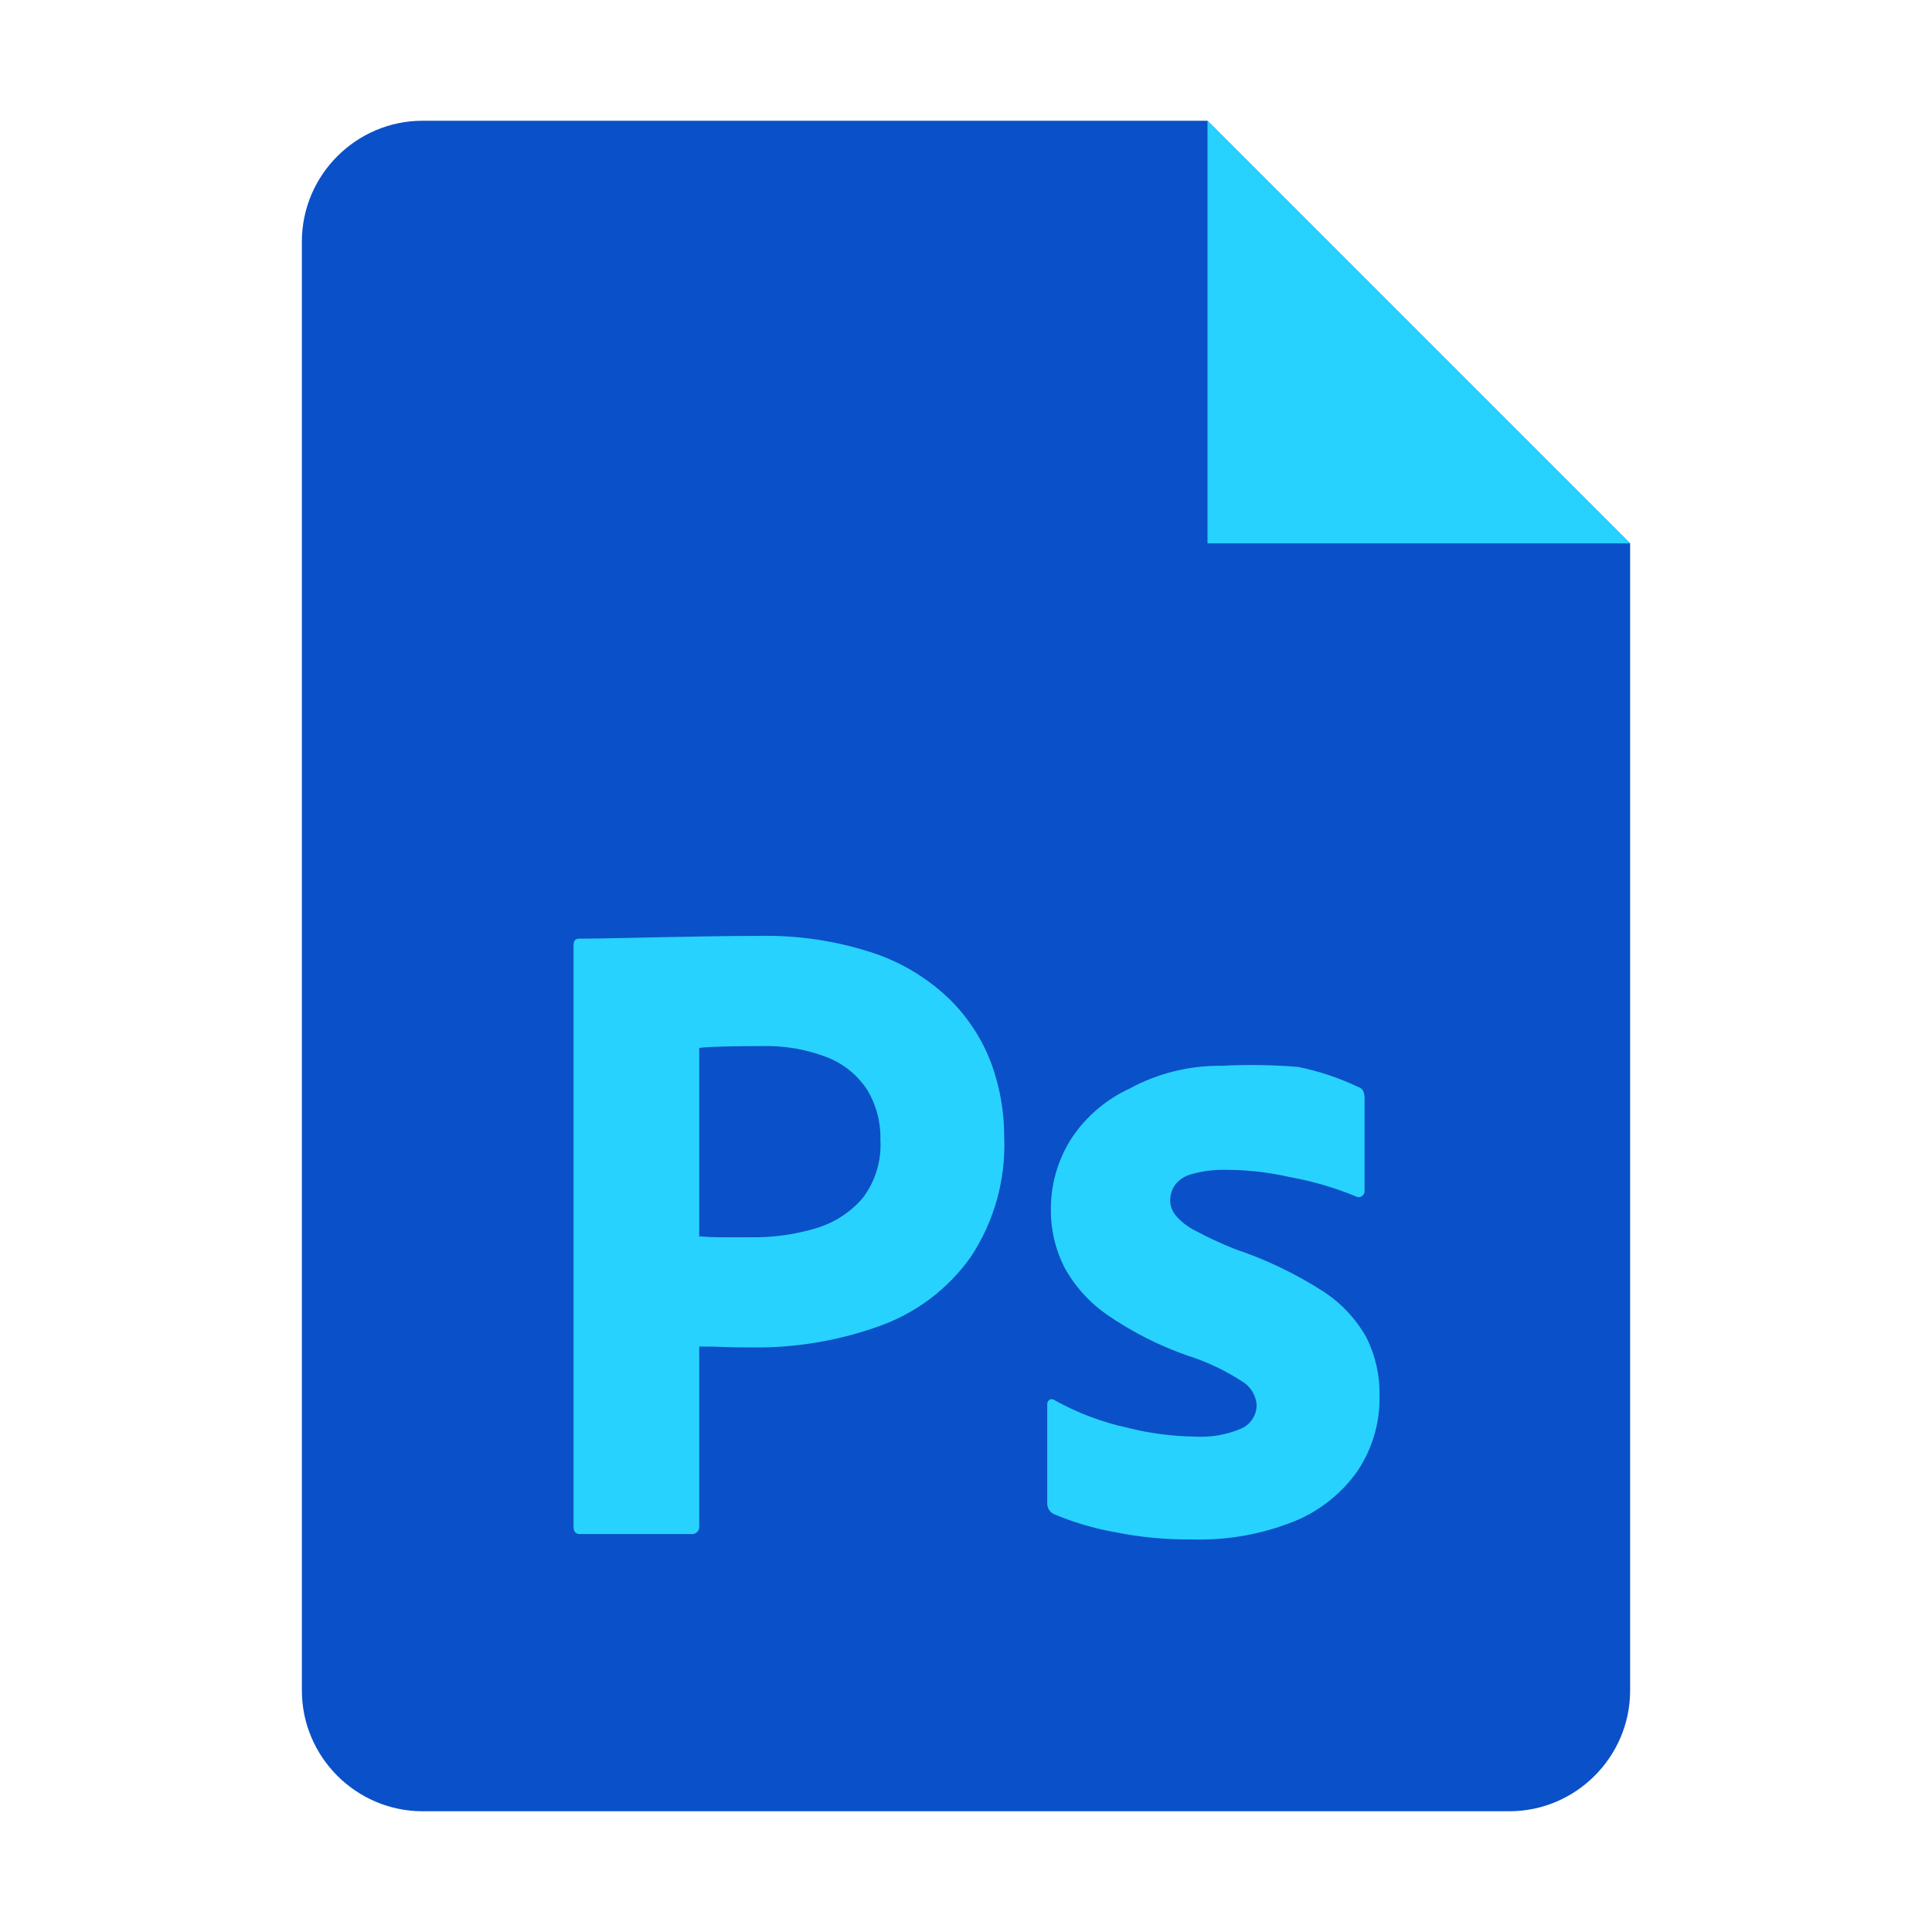
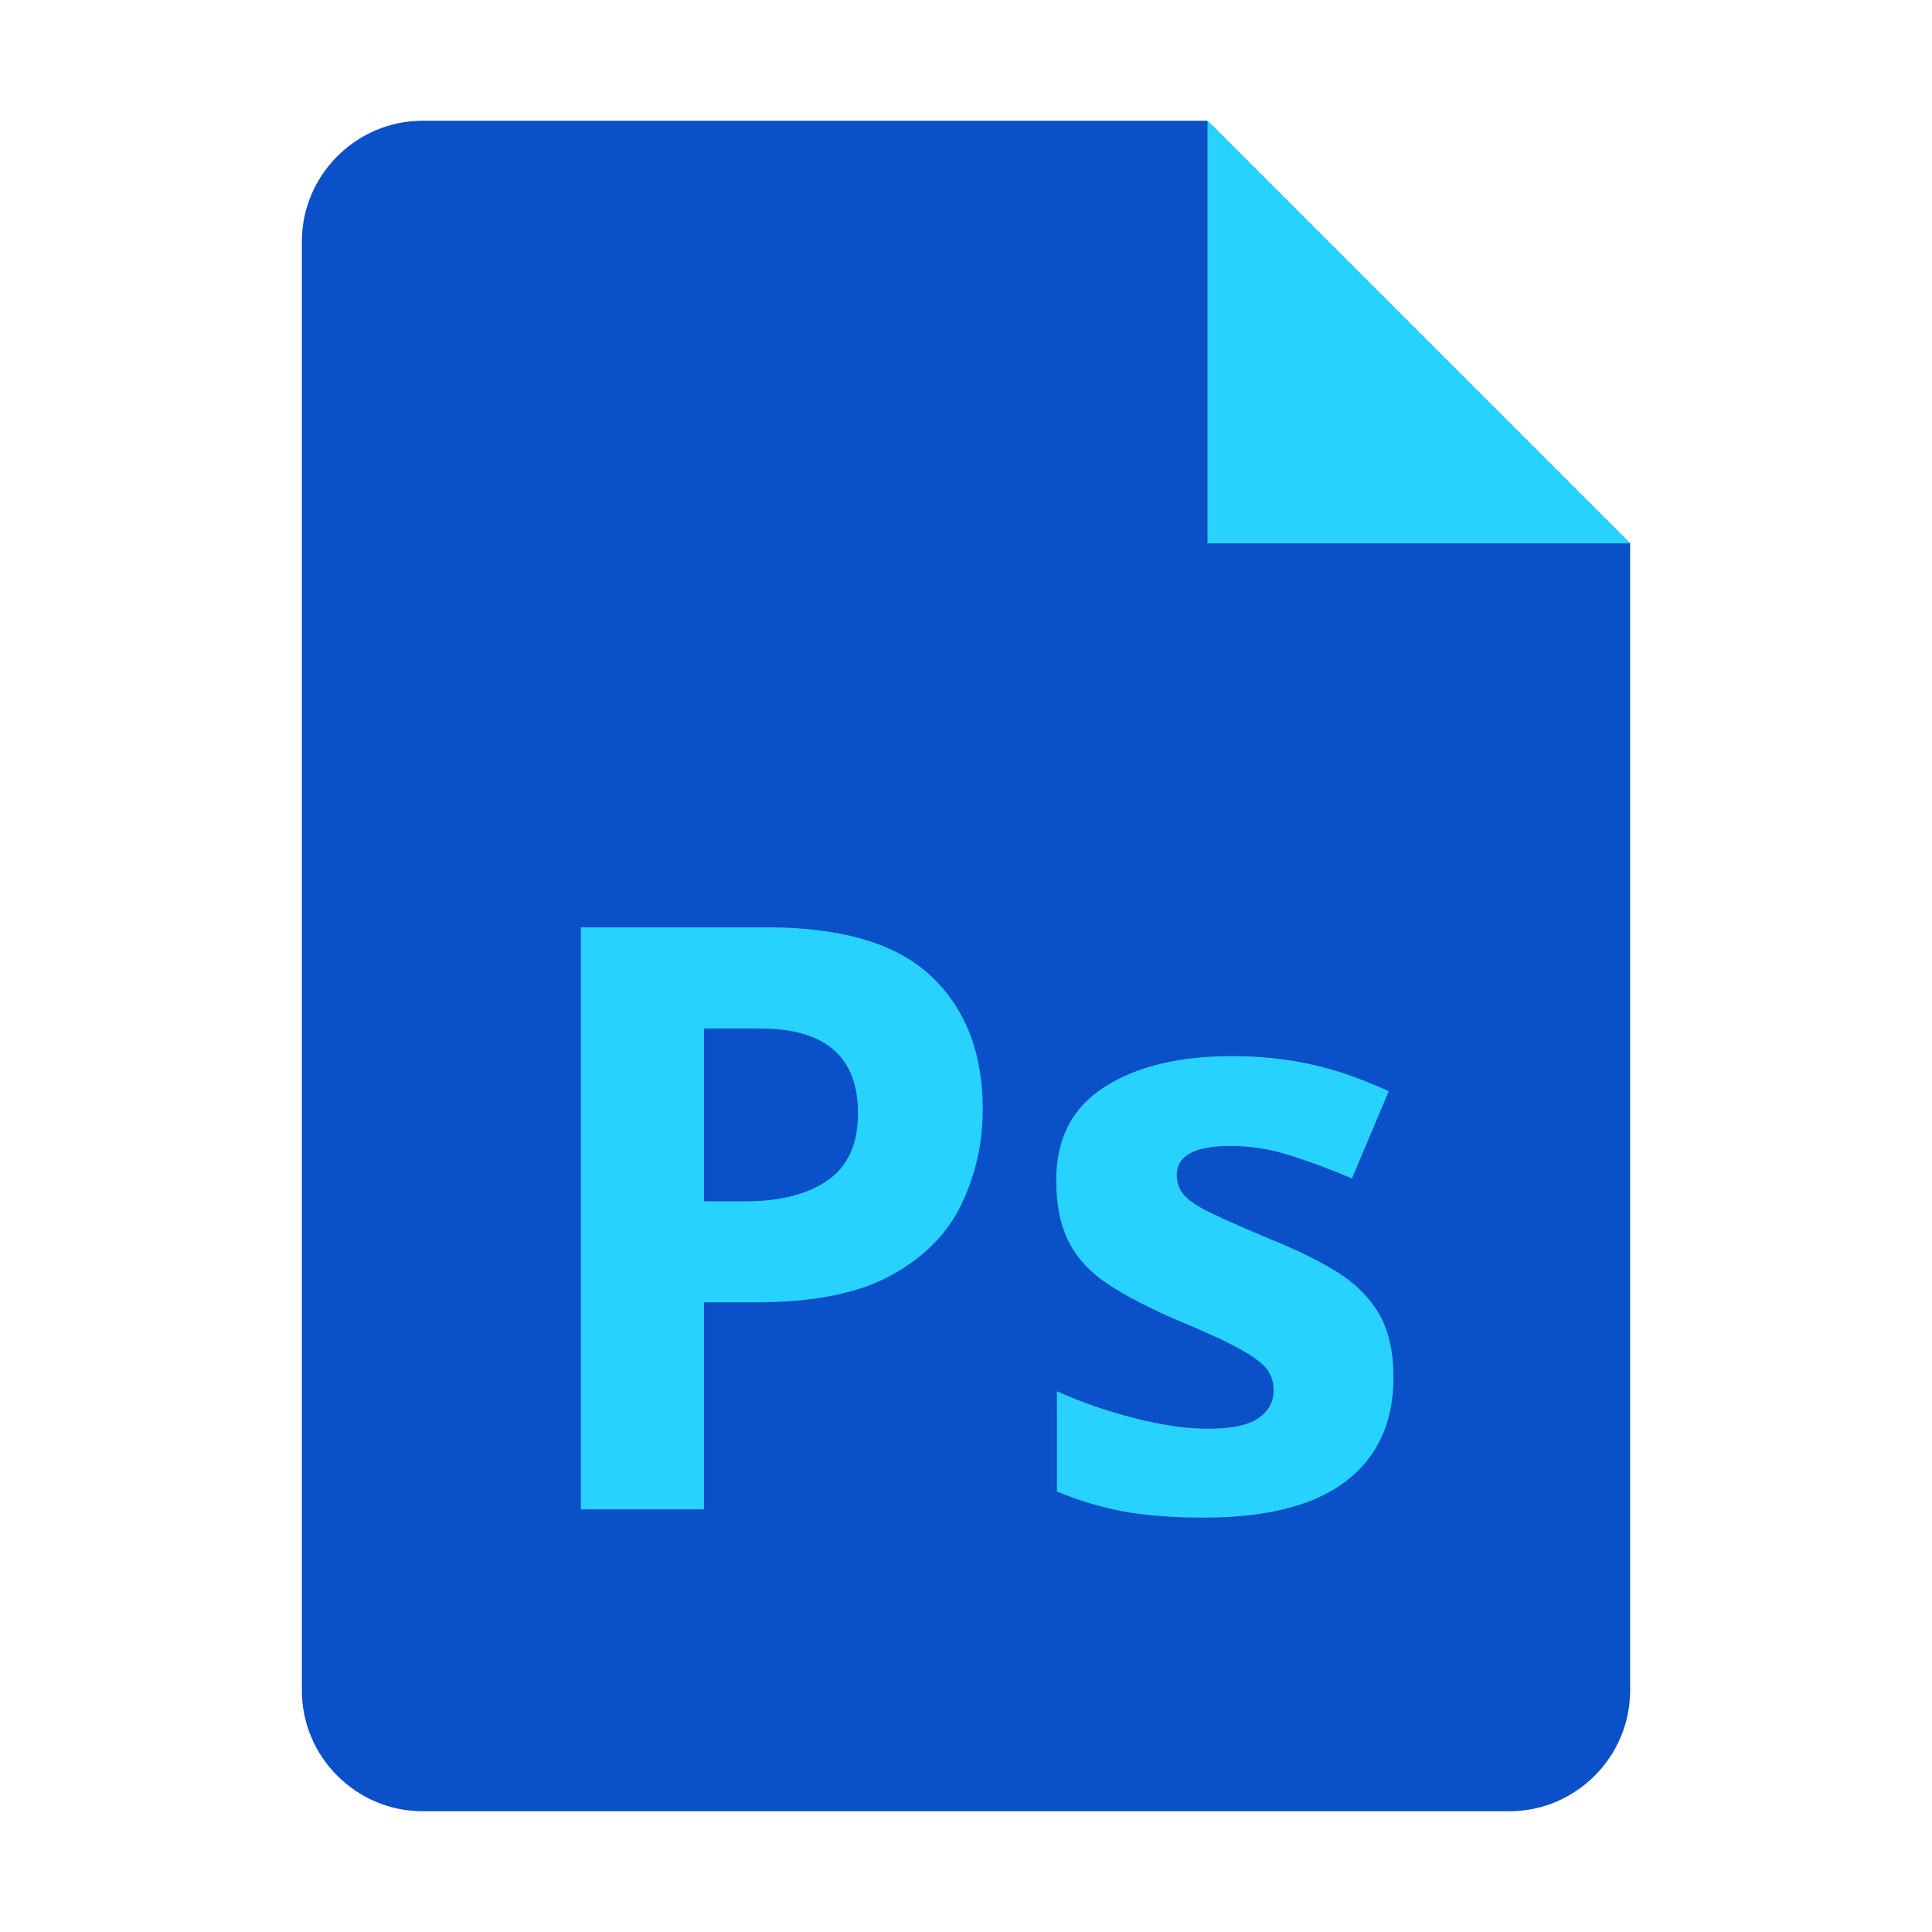
<svg xmlns="http://www.w3.org/2000/svg" width="128" height="128" viewBox="0 0 128 128">
-   <g id="sheet" transform="translate(20 8)">
-     <path id="paper" d="M88 28L88 104C88 108.4 84.4 112 80 112L8 112C3.6 112 0 108.4 0 104L0 8C0 3.6 3.6 0 8 0L60 0Z" fill="#0A50C8" />
-     <path id="corner" d="M0 0L28 28L0 28Z" fill="#28D2FF" transform="translate(60 0)" />
-   </g>
-   <g id="Ps" fill="#28D2FF" transform="translate(38 62)">
-     <path d="M0 39.155C0 39.155 0 0.611 0 0.611C0 0.33 0.121 0.189 0.362 0.189C1.005 0.189 1.769 0.178 2.654 0.158C3.538 0.138 4.494 0.118 5.52 0.098C6.545 0.078 7.631 0.058 8.777 0.038C9.923 0.018 11.059 0.008 12.185 0.007C14.805 -0.06 17.417 0.328 19.905 1.154C21.792 1.792 23.513 2.843 24.943 4.23C26.154 5.432 27.091 6.883 27.687 8.482C28.251 10.039 28.537 11.683 28.531 13.338C28.645 16.161 27.864 18.948 26.299 21.3C24.802 23.4 22.697 24.989 20.267 25.854C17.56 26.829 14.7 27.31 11.822 27.272C10.937 27.272 10.314 27.262 9.954 27.242C9.591 27.222 9.048 27.212 8.325 27.212C8.325 27.212 8.325 39.095 8.325 39.095C8.335 39.168 8.329 39.243 8.305 39.314C8.281 39.385 8.242 39.449 8.189 39.502C8.136 39.554 8.072 39.594 8.002 39.617C7.931 39.641 7.856 39.648 7.782 39.637C7.782 39.637 0.423 39.637 0.423 39.637C0.141 39.637 0 39.477 0 39.155C0 39.155 0 39.155 0 39.155ZM8.325 7.427C8.325 7.427 8.325 19.913 8.325 19.913C8.847 19.953 9.329 19.974 9.772 19.973C9.772 19.973 11.762 19.973 11.762 19.973C13.222 19.995 14.677 19.791 16.075 19.37C17.27 19.015 18.338 18.324 19.152 17.379C19.994 16.275 20.412 14.905 20.328 13.519C20.36 12.352 20.056 11.201 19.453 10.202C18.819 9.235 17.903 8.488 16.83 8.06C15.427 7.515 13.93 7.259 12.426 7.306C11.461 7.306 10.607 7.316 9.863 7.336C9.118 7.357 8.605 7.387 8.325 7.427C8.325 7.427 8.325 7.427 8.325 7.427Z" />
-     <path d="M20.424 8.693C19.024 8.117 17.567 7.693 16.078 7.426C14.703 7.111 13.297 6.949 11.886 6.944C11.123 6.923 10.361 7.015 9.624 7.215C9.155 7.32 8.738 7.587 8.447 7.969C8.251 8.275 8.146 8.631 8.146 8.995C8.157 9.347 8.284 9.687 8.508 9.96C8.86 10.372 9.291 10.71 9.775 10.955C10.635 11.418 11.521 11.831 12.429 12.191C14.453 12.869 16.387 13.791 18.189 14.936C19.416 15.711 20.432 16.778 21.145 18.043C21.744 19.24 22.044 20.564 22.019 21.903C22.056 23.671 21.551 25.407 20.571 26.879C19.524 28.374 18.069 29.536 16.38 30.227C14.225 31.092 11.915 31.503 9.593 31.434C7.882 31.451 6.174 31.289 4.497 30.951C3.098 30.705 1.731 30.3 0.424 29.745C0.292 29.677 0.183 29.572 0.108 29.444C0.033 29.316 -0.004 29.169 0.002 29.021C0.002 29.021 0.002 22.506 0.002 22.506C-0.005 22.442 0.005 22.378 0.032 22.319C0.059 22.261 0.101 22.211 0.154 22.174C0.205 22.145 0.265 22.133 0.324 22.138C0.383 22.143 0.439 22.167 0.485 22.205C2.013 23.057 3.66 23.677 5.371 24.044C6.812 24.405 8.29 24.598 9.775 24.617C10.839 24.684 11.903 24.498 12.881 24.075C13.181 23.937 13.434 23.716 13.611 23.438C13.788 23.16 13.88 22.836 13.876 22.506C13.851 22.203 13.756 21.909 13.599 21.647C13.442 21.386 13.228 21.164 12.972 20.998C11.831 20.251 10.592 19.662 9.292 19.249C7.398 18.59 5.602 17.677 3.954 16.535C2.774 15.715 1.804 14.631 1.119 13.368C0.525 12.18 0.225 10.866 0.243 9.538C0.24 7.942 0.679 6.376 1.511 5.014C2.459 3.514 3.821 2.32 5.432 1.575C7.302 0.553 9.404 0.028 11.536 0.052C13.231 -0.037 14.931 -0.012 16.622 0.126C17.999 0.406 19.336 0.852 20.605 1.455C20.687 1.478 20.763 1.52 20.825 1.578C20.888 1.636 20.936 1.707 20.966 1.787C21.007 1.934 21.028 2.086 21.027 2.239C21.027 2.239 21.027 8.331 21.027 8.331C21.031 8.402 21.017 8.473 20.985 8.536C20.953 8.6 20.905 8.654 20.846 8.693C20.783 8.733 20.71 8.754 20.635 8.754C20.56 8.754 20.486 8.733 20.424 8.693C20.424 8.693 20.424 8.693 20.424 8.693Z" transform="translate(31.38 8.56)" />
+   <path d="M88 28L88 104C88 108.4 84.4 112 80 112L8 112C3.6 112 0 108.4 0 104L0 8C0 3.6 3.6 0 8 0L60 0Z" fill="#0A50C8" transform="translate(20 8)" />
+   <g fill="#28D2FF">
+     <path d="M28 28L0 28L0 0Z" transform="translate(80 8)" />
+     <text text-anchor="middle" font-family="Ubuntu Sans, Ubuntu, Cantarell, Noto Sans, Adwaita Sans, Inter, sans-serif">
+       <tspan x="64" y="100" font-weight="bold" font-size="54">Ps</tspan>
+     </text>
  </g>
</svg>
